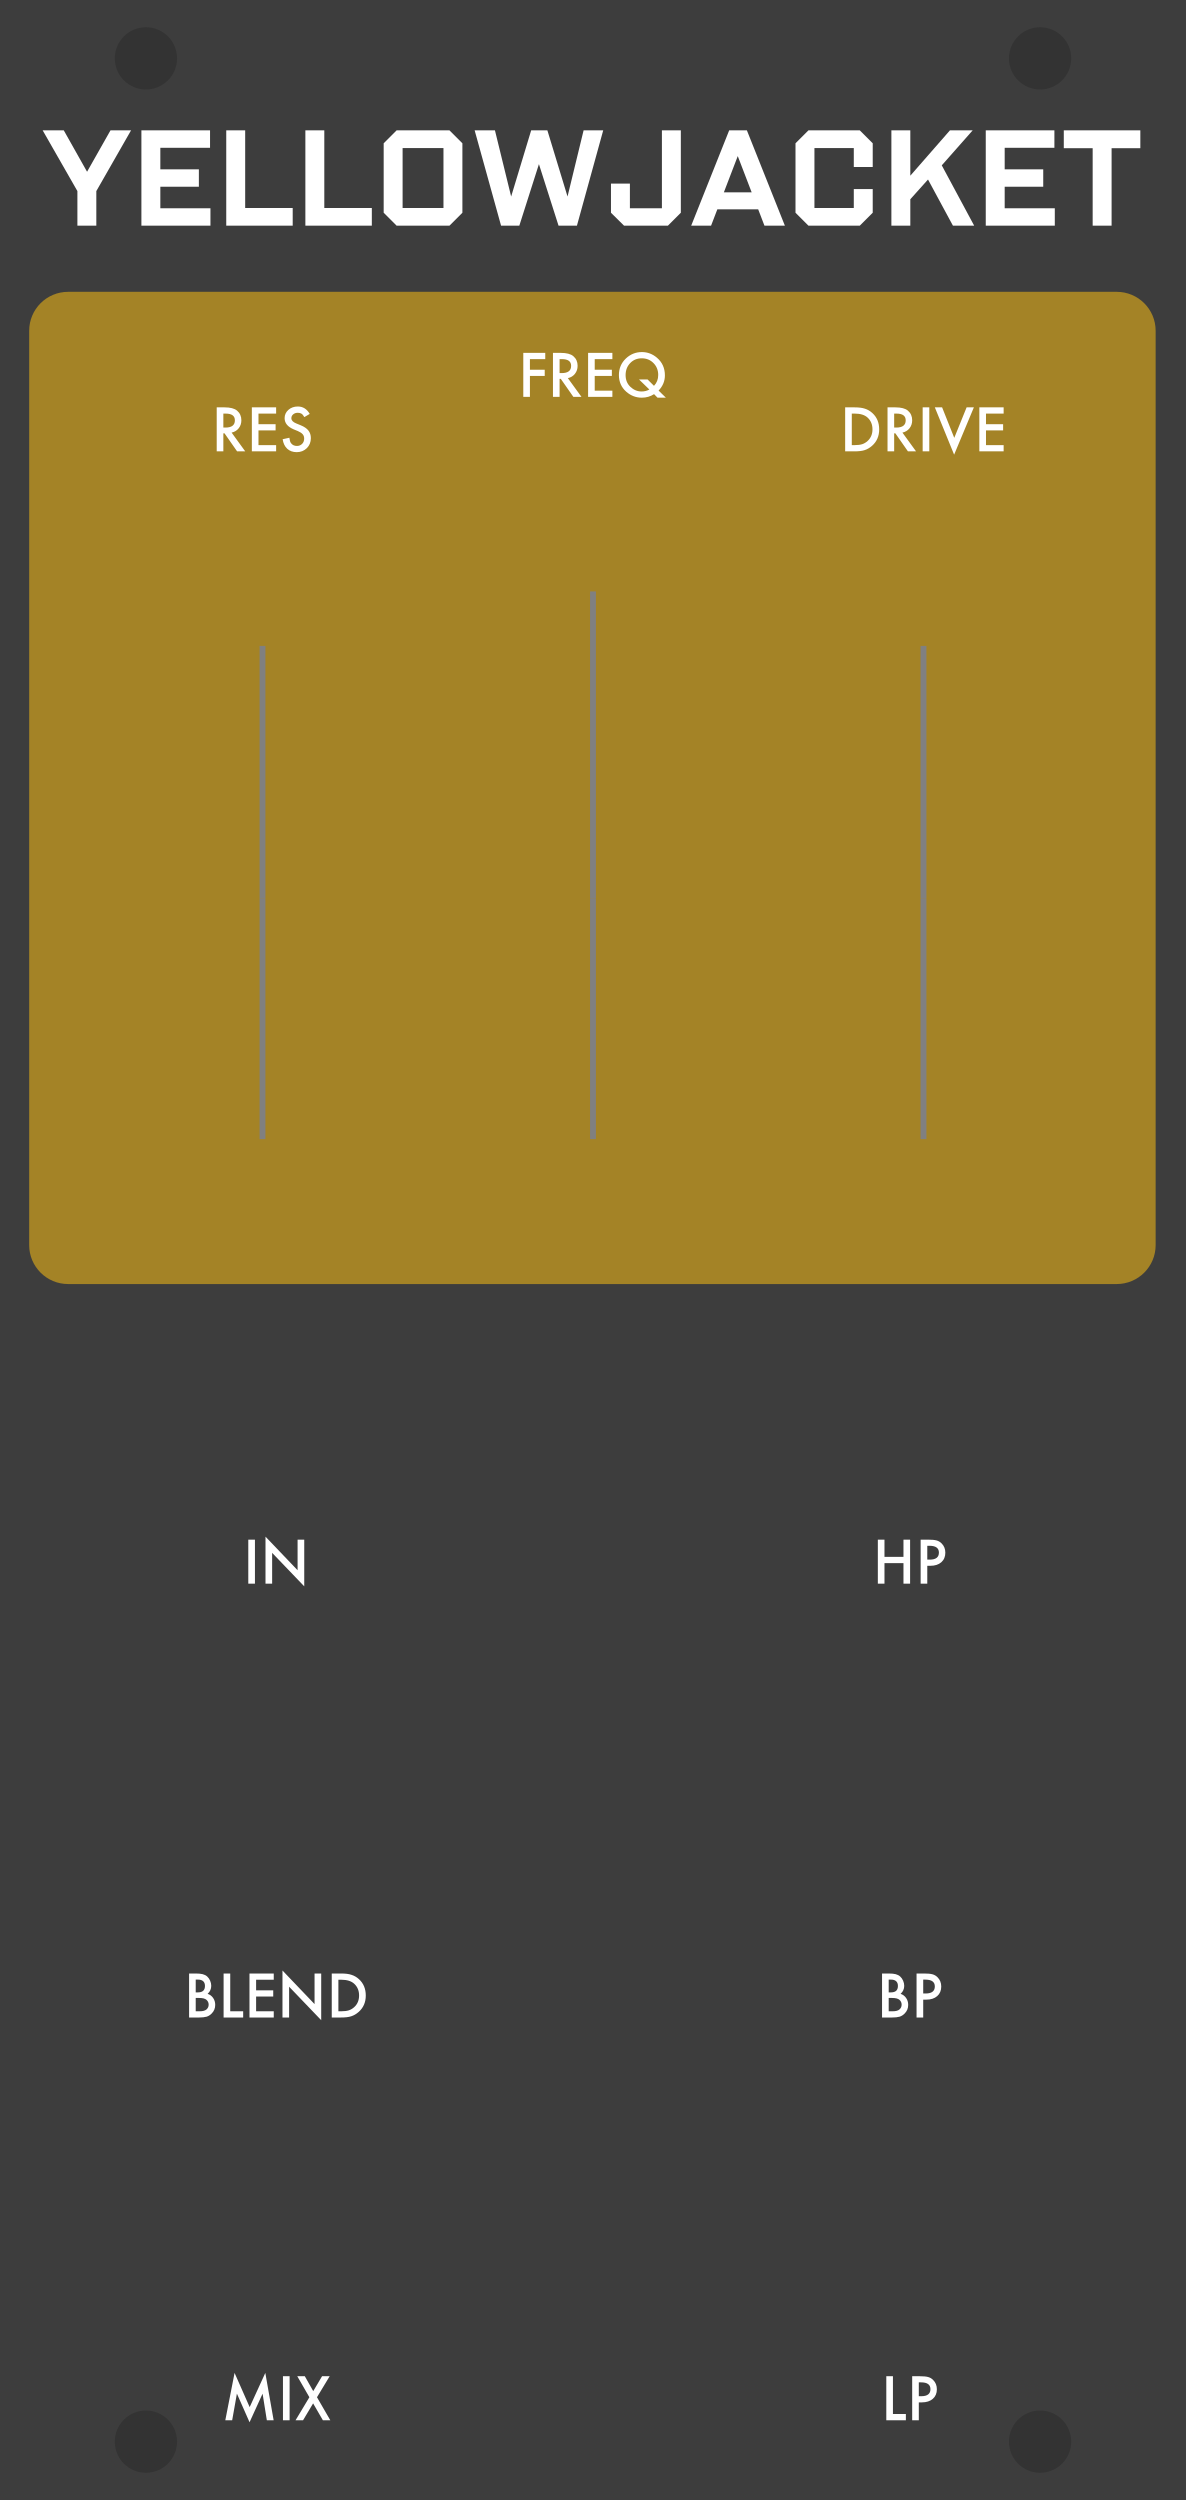
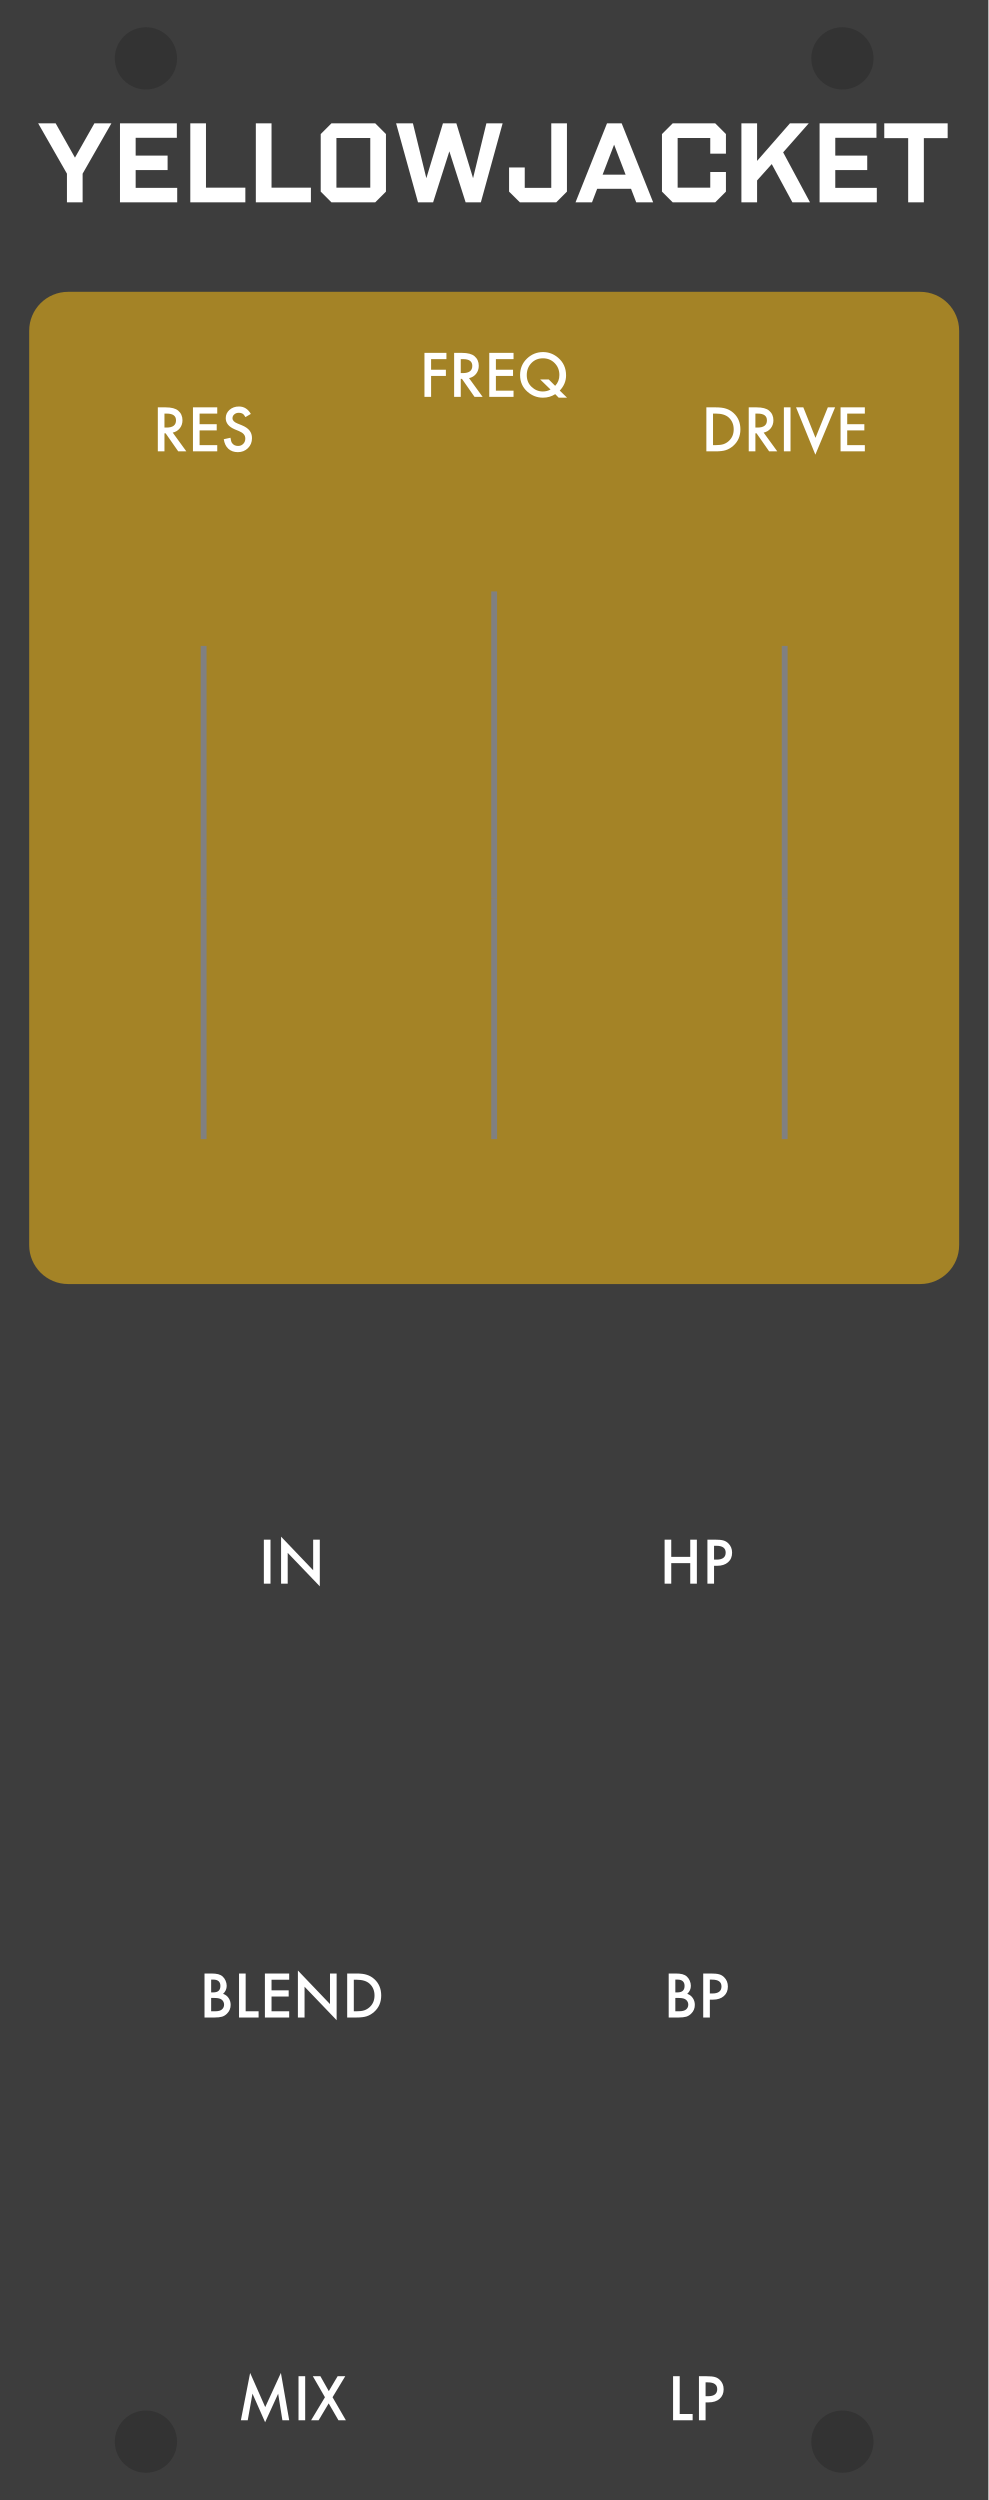
- <svg xmlns="http://www.w3.org/2000/svg" version="1.1" width="60.96mm" height="128.5mm" viewBox="0 0 60.96 128.5">
+ <svg xmlns="http://www.w3.org/2000/svg" version="1.1" width="50.8mm" height="128.5mm" viewBox="0 0 50.8 128.5">
  <g id="panel">
-     <rect x="0" y="0" width="60.96" height="128.5" fill="#3d3d3d" />
-     <rect class="zone" x="1.50" y="15.00" width="57.90" height="51.00" rx="2.00" fill="#c99c1e" fill-opacity="0.73" />
+     <rect x="0" y="0" width="50.8" height="128.5" fill="#3d3d3d" />
+     <rect class="zone" x="1.50" y="15.00" width="47.80" height="51.00" rx="2.00" fill="#c99c1e" fill-opacity="0.73" />
    <circle cx="7.5" cy="3.0" r="1.6" fill="#333333" />
-     <circle cx="53.46" cy="3.0" r="1.6" fill="#333333" />
+     <circle cx="43.3" cy="3.0" r="1.6" fill="#333333" />
    <circle cx="7.5" cy="125.5" r="1.6" fill="#333333" />
-     <circle cx="53.46" cy="125.5" r="1.6" fill="#333333" />
-     <rect x="13.343" y="46.2" width="0.3" height="12.35" fill="#808080" />
-     <rect x="30.33" y="46.2" width="0.3" height="12.35" fill="#808080" />
-     <rect x="47.317" y="46.2" width="0.3" height="12.35" fill="#808080" />
-     <rect x="13.343" y="33.2" width="0.3" height="13.0" fill="#808080" />
-     <rect x="30.33" y="30.4" width="0.3" height="15.8" fill="#808080" />
-     <rect x="47.317" y="33.2" width="0.3" height="13.0" fill="#808080" />
-     <path fill="#ffffff" d="M3.978 11.6H4.951V9.822L6.736 6.7H5.679L4.475 8.828L3.278 6.7H2.193L3.978 9.822Z M7.268 11.6H10.817V10.704H8.241V9.598H10.222V8.702H8.241V7.596H10.796V6.7H7.268Z M11.629 11.6H15.045V10.69H12.602V6.7H11.629Z M15.696 11.6H19.112V10.69H16.669V6.7H15.696Z M20.386 11.6H23.102L23.767 10.935V7.365L23.102 6.7H20.386L19.721 7.365V10.935ZM20.694 10.69V7.61H22.794V10.69Z M25.755 11.6H26.693L27.701 8.436L28.709 11.6H29.654L31.005 6.7H29.997L29.171 10.102L28.135 6.7H27.302L26.273 10.102L25.44 6.7H24.397Z M32.076 11.6H34.33L34.995 10.935V6.7H34.022V10.704H32.377V9.437H31.404V10.935Z M35.527 11.6H36.549L36.871 10.76H38.971L39.293 11.6H40.343L38.39 6.7H37.48ZM37.207 9.885 37.921 8.023 38.635 9.885Z M41.554 11.6H44.193L44.858 10.935V9.717H43.885V10.69H41.862V7.61H43.885V8.583H44.858V7.365L44.193 6.7H41.554L40.889 7.365V10.935Z M45.817 11.6H46.79V10.242L47.7 9.227L48.981 11.6H50.073L48.407 8.499L49.996 6.7H48.827L46.79 9.031V6.7H45.817Z M50.668 11.6H54.217V10.704H51.641V9.598H53.622V8.702H51.641V7.596H54.196V6.7H50.668Z M56.163 11.6H57.136V7.617H58.613V6.7H54.679V7.617H56.163Z" />
-     <path fill="#ffffff" d="M11.905 22.236 12.605 23.2H12.187L11.541 22.274H11.48V23.2H11.139V20.938H11.538Q11.987 20.938 12.186 21.107Q12.406 21.294 12.406 21.602Q12.406 21.842 12.268 22.015Q12.13 22.188 11.905 22.236ZM11.48 21.977H11.588Q12.073 21.977 12.073 21.606Q12.073 21.259 11.601 21.259H11.48Z M14.193 21.259H13.286V21.803H14.166V22.123H13.286V22.879H14.193V23.2H12.945V20.938H14.193Z M15.92 21.275 15.643 21.439Q15.565 21.304 15.495 21.263Q15.422 21.217 15.306 21.217Q15.164 21.217 15.07 21.297Q14.976 21.376 14.976 21.496Q14.976 21.662 15.223 21.763L15.448 21.855Q15.724 21.967 15.851 22.127Q15.978 22.287 15.978 22.52Q15.978 22.832 15.77 23.036Q15.561 23.241 15.25 23.241Q14.956 23.241 14.764 23.067Q14.575 22.892 14.528 22.576L14.874 22.5Q14.897 22.699 14.956 22.775Q15.061 22.922 15.264 22.922Q15.423 22.922 15.529 22.815Q15.634 22.708 15.634 22.544Q15.634 22.478 15.616 22.423Q15.598 22.368 15.559 22.322Q15.52 22.276 15.458 22.235Q15.397 22.195 15.312 22.158L15.094 22.068Q14.629 21.871 14.629 21.493Q14.629 21.239 14.824 21.067Q15.019 20.894 15.309 20.894Q15.7 20.894 15.92 21.275Z" />
-     <path fill="#ffffff" d="M28.026 18.459H27.238V19.003H27.999V19.323H27.238V20.4H26.897V18.138H28.026Z M29.188 19.436 29.888 20.4H29.471L28.825 19.474H28.763V20.4H28.422V18.138H28.822Q29.27 18.138 29.469 18.307Q29.689 18.494 29.689 18.802Q29.689 19.042 29.551 19.215Q29.414 19.388 29.188 19.436ZM28.763 19.177H28.872Q29.356 19.177 29.356 18.806Q29.356 18.459 28.885 18.459H28.763Z M31.476 18.459H30.569V19.003H31.45V19.323H30.569V20.079H31.476V20.4H30.228V18.138H31.476Z M34.226 20.441H33.796L33.619 20.259Q33.336 20.441 32.989 20.441Q32.54 20.441 32.191 20.136Q31.812 19.801 31.812 19.279Q31.812 18.768 32.17 18.427Q32.519 18.096 32.994 18.096Q33.424 18.096 33.766 18.386Q34.176 18.734 34.176 19.296Q34.176 19.735 33.852 20.076ZM33.287 19.505 33.615 19.832Q33.832 19.606 33.832 19.274Q33.832 18.909 33.59 18.663Q33.348 18.417 32.989 18.417Q32.626 18.417 32.392 18.663Q32.156 18.907 32.156 19.282Q32.156 19.649 32.399 19.881Q32.652 20.122 32.978 20.122Q33.199 20.122 33.377 20.021L32.846 19.505Z" />
-     <path fill="#ffffff" d="M43.441 23.2V20.938H43.915Q44.256 20.938 44.454 21.006Q44.667 21.072 44.839 21.23Q45.19 21.549 45.19 22.069Q45.19 22.591 44.825 22.913Q44.642 23.074 44.441 23.137Q44.254 23.2 43.909 23.2ZM43.782 22.879H43.936Q44.166 22.879 44.318 22.831Q44.47 22.78 44.593 22.668Q44.845 22.438 44.845 22.069Q44.845 21.697 44.596 21.466Q44.372 21.259 43.936 21.259H43.782Z M46.385 22.236 47.085 23.2H46.668L46.022 22.274H45.96V23.2H45.619V20.938H46.019Q46.467 20.938 46.666 21.107Q46.886 21.294 46.886 21.602Q46.886 21.842 46.748 22.015Q46.61 22.188 46.385 22.236ZM45.96 21.977H46.068Q46.553 21.977 46.553 21.606Q46.553 21.259 46.082 21.259H45.96Z M47.766 20.938V23.2H47.425V20.938Z M48.424 20.938 49.049 22.506 49.684 20.938H50.057L49.042 23.37L48.05 20.938Z M51.587 21.259H50.68V21.803H51.56V22.123H50.68V22.879H51.587V23.2H50.338V20.938H51.587Z" />
-     <path fill="#ffffff" d="M13.104 79.138V81.4H12.762V79.138Z M13.647 81.4V78.984L15.296 80.71V79.138H15.638V81.538L13.988 79.817V81.4Z" />
-     <path fill="#ffffff" d="M45.462 80.023H46.438V79.138H46.779V81.4H46.438V80.344H45.462V81.4H45.121V79.138H45.462Z M47.662 80.482V81.4H47.321V79.138H47.708Q47.992 79.138 48.137 79.178Q48.283 79.217 48.395 79.327Q48.59 79.518 48.59 79.808Q48.59 80.118 48.382 80.3Q48.174 80.482 47.821 80.482ZM47.662 80.165H47.79Q48.26 80.165 48.26 79.803Q48.26 79.453 47.775 79.453H47.662Z" />
-     <path fill="#ffffff" d="M9.719 103.7V101.438H10.059Q10.286 101.438 10.42 101.473Q10.557 101.509 10.65 101.592Q10.746 101.679 10.801 101.807Q10.858 101.938 10.858 102.071Q10.858 102.314 10.672 102.483Q10.853 102.544 10.957 102.698Q11.062 102.85 11.062 103.053Q11.062 103.318 10.874 103.501Q10.762 103.614 10.621 103.658Q10.467 103.7 10.236 103.7ZM10.06 102.409H10.167Q10.357 102.409 10.446 102.325Q10.535 102.241 10.535 102.077Q10.535 101.917 10.444 101.835Q10.353 101.752 10.18 101.752H10.06ZM10.06 103.379H10.271Q10.502 103.379 10.611 103.288Q10.725 103.19 10.725 103.039Q10.725 102.893 10.615 102.793Q10.508 102.695 10.233 102.695H10.06Z M11.834 101.438V103.379H12.499V103.7H11.493V101.438Z M14.071 101.759H13.164V102.303H14.044V102.623H13.164V103.379H14.071V103.7H12.823V101.438H14.071Z M14.519 103.7V101.284L16.168 103.01V101.438H16.51V103.838L14.86 102.117V103.7Z M17.052 103.7V101.438H17.526Q17.868 101.438 18.065 101.506Q18.278 101.572 18.451 101.73Q18.801 102.049 18.801 102.569Q18.801 103.091 18.436 103.413Q18.253 103.574 18.052 103.637Q17.865 103.7 17.52 103.7ZM17.393 103.379H17.547Q17.777 103.379 17.929 103.331Q18.082 103.28 18.205 103.168Q18.457 102.938 18.457 102.569Q18.457 102.197 18.207 101.966Q17.983 101.759 17.547 101.759H17.393Z" />
-     <path fill="#ffffff" d="M45.337 103.7V101.438H45.677Q45.904 101.438 46.039 101.473Q46.175 101.509 46.269 101.592Q46.364 101.679 46.42 101.807Q46.477 101.938 46.477 102.071Q46.477 102.314 46.291 102.483Q46.471 102.544 46.575 102.698Q46.681 102.85 46.681 103.053Q46.681 103.318 46.493 103.501Q46.38 103.614 46.24 103.658Q46.086 103.7 45.854 103.7ZM45.679 102.409H45.786Q45.976 102.409 46.065 102.325Q46.153 102.241 46.153 102.077Q46.153 101.917 46.062 101.835Q45.972 101.752 45.799 101.752H45.679ZM45.679 103.379H45.89Q46.121 103.379 46.229 103.288Q46.344 103.19 46.344 103.039Q46.344 102.893 46.234 102.793Q46.127 102.695 45.851 102.695H45.679Z M47.453 102.782V103.7H47.111V101.438H47.498Q47.782 101.438 47.927 101.478Q48.074 101.517 48.185 101.627Q48.38 101.818 48.38 102.108Q48.38 102.418 48.172 102.6Q47.964 102.782 47.611 102.782ZM47.453 102.465H47.58Q48.05 102.465 48.05 102.103Q48.05 101.753 47.565 101.753H47.453Z" />
-     <path fill="#ffffff" d="M11.581 124.4 12.057 121.968 12.833 123.726 13.637 121.968 14.065 124.4H13.715L13.497 123.035L12.827 124.504L12.177 123.033L11.934 124.4Z M14.886 122.138V124.4H14.544V122.138Z M15.902 123.218 15.28 122.138H15.668L16.1 122.904L16.554 122.138H16.945L16.293 123.218L16.977 124.4H16.595L16.094 123.534L15.578 124.4H15.192Z" />
-     <path fill="#ffffff" d="M45.897 122.138V124.079H46.562V124.4H45.556V122.138Z M47.227 123.482V124.4H46.886V122.138H47.273Q47.557 122.138 47.702 122.178Q47.848 122.217 47.96 122.327Q48.155 122.518 48.155 122.808Q48.155 123.118 47.947 123.3Q47.739 123.482 47.385 123.482ZM47.227 123.165H47.355Q47.825 123.165 47.825 122.803Q47.825 122.453 47.34 122.453H47.227Z" />
+     <circle cx="43.3" cy="125.5" r="1.6" fill="#333333" />
+     <rect x="10.317" y="46.2" width="0.3" height="12.35" fill="#808080" />
+     <rect x="25.25" y="46.2" width="0.3" height="12.35" fill="#808080" />
+     <rect x="40.183" y="46.2" width="0.3" height="12.35" fill="#808080" />
+     <rect x="10.317" y="33.2" width="0.3" height="13.0" fill="#808080" />
+     <rect x="25.25" y="30.4" width="0.3" height="15.8" fill="#808080" />
+     <rect x="40.183" y="33.2" width="0.3" height="13.0" fill="#808080" />
+     <path fill="#ffffff" d="M3.441 10.4H4.247V8.927L5.726 6.34H4.851L3.853 8.103L2.861 6.34H1.962L3.441 8.927Z M6.167 10.4H9.108V9.658H6.973V8.741H8.615V7.999H6.973V7.082H9.09V6.34H6.167Z M9.781 10.4H12.611V9.646H10.587V6.34H9.781Z M13.15 10.4H15.981V9.646H13.957V6.34H13.15Z M17.036 10.4H19.287L19.838 9.849V6.891L19.287 6.34H17.036L16.485 6.891V9.849ZM17.292 9.646V7.094H19.032V9.646Z M21.485 10.4H22.262L23.097 7.778L23.933 10.4H24.716L25.835 6.34H25L24.315 9.159L23.457 6.34H22.767L21.914 9.159L21.224 6.34H20.36Z M26.722 10.4H28.59L29.141 9.849V6.34H28.335V9.658H26.972V8.608H26.166V9.849Z M29.582 10.4H30.429L30.695 9.704H32.435L32.702 10.4H33.572L31.954 6.34H31.2ZM30.974 8.979 31.565 7.436 32.157 8.979Z M34.576 10.4H36.762L37.313 9.849V8.84H36.507V9.646H34.831V7.094H36.507V7.9H37.313V6.891L36.762 6.34H34.576L34.025 6.891V9.849Z M38.108 10.4H38.914V9.275L39.668 8.434L40.729 10.4H41.634L40.254 7.831L41.57 6.34H40.602L38.914 8.271V6.34H38.108Z M42.127 10.4H45.068V9.658H42.933V8.741H44.575V7.999H42.933V7.082H45.05V6.34H42.127Z M46.68 10.4H47.486V7.1H48.71V6.34H45.451V7.1H46.68Z" />
+     <path fill="#ffffff" d="M8.878 22.236 9.578 23.2H9.161L8.515 22.274H8.453V23.2H8.112V20.938H8.512Q8.96 20.938 9.159 21.107Q9.379 21.294 9.379 21.602Q9.379 21.842 9.241 22.015Q9.104 22.188 8.878 22.236ZM8.453 21.977H8.562Q9.047 21.977 9.047 21.606Q9.047 21.259 8.575 21.259H8.453Z M11.166 21.259H10.259V21.803H11.14V22.123H10.259V22.879H11.166V23.2H9.918V20.938H11.166Z M12.893 21.275 12.616 21.439Q12.539 21.304 12.468 21.263Q12.395 21.217 12.279 21.217Q12.137 21.217 12.044 21.297Q11.95 21.376 11.95 21.496Q11.95 21.662 12.196 21.763L12.422 21.855Q12.697 21.967 12.824 22.127Q12.952 22.287 12.952 22.52Q12.952 22.832 12.744 23.036Q12.534 23.241 12.224 23.241Q11.929 23.241 11.737 23.067Q11.548 22.892 11.502 22.576L11.847 22.5Q11.871 22.699 11.929 22.775Q12.035 22.922 12.237 22.922Q12.397 22.922 12.502 22.815Q12.608 22.708 12.608 22.544Q12.608 22.478 12.589 22.423Q12.571 22.368 12.532 22.322Q12.493 22.276 12.432 22.235Q12.37 22.195 12.285 22.158L12.067 22.068Q11.603 21.871 11.603 21.493Q11.603 21.239 11.797 21.067Q11.992 20.894 12.282 20.894Q12.673 20.894 12.893 21.275Z" />
+     <path fill="#ffffff" d="M22.946 18.459H22.158V19.003H22.919V19.323H22.158V20.4H21.817V18.138H22.946Z M24.108 19.436 24.808 20.4H24.391L23.745 19.474H23.683V20.4H23.342V18.138H23.742Q24.19 18.138 24.389 18.307Q24.609 18.494 24.609 18.802Q24.609 19.042 24.471 19.215Q24.334 19.388 24.108 19.436ZM23.683 19.177H23.792Q24.276 19.177 24.276 18.806Q24.276 18.459 23.805 18.459H23.683Z M26.396 18.459H25.489V19.003H26.37V19.323H25.489V20.079H26.396V20.4H25.148V18.138H26.396Z M29.146 20.441H28.716L28.539 20.259Q28.256 20.441 27.909 20.441Q27.46 20.441 27.111 20.136Q26.732 19.801 26.732 19.279Q26.732 18.768 27.09 18.427Q27.439 18.096 27.914 18.096Q28.344 18.096 28.686 18.386Q29.096 18.734 29.096 19.296Q29.096 19.735 28.772 20.076ZM28.207 19.505 28.535 19.832Q28.752 19.606 28.752 19.274Q28.752 18.909 28.51 18.663Q28.268 18.417 27.909 18.417Q27.546 18.417 27.312 18.663Q27.076 18.907 27.076 19.282Q27.076 19.649 27.319 19.881Q27.572 20.122 27.898 20.122Q28.119 20.122 28.297 20.021L27.766 19.505Z" />
+     <path fill="#ffffff" d="M36.307 23.2V20.938H36.782Q37.123 20.938 37.321 21.006Q37.533 21.072 37.706 21.23Q38.056 21.549 38.056 22.069Q38.056 22.591 37.691 22.913Q37.508 23.074 37.308 23.137Q37.12 23.2 36.776 23.2ZM36.649 22.879H36.802Q37.032 22.879 37.185 22.831Q37.337 22.78 37.46 22.668Q37.712 22.438 37.712 22.069Q37.712 21.697 37.463 21.466Q37.239 21.259 36.802 21.259H36.649Z M39.252 22.236 39.952 23.2H39.534L38.888 22.274H38.827V23.2H38.485V20.938H38.885Q39.334 20.938 39.533 21.107Q39.753 21.294 39.753 21.602Q39.753 21.842 39.615 22.015Q39.477 22.188 39.252 22.236ZM38.827 21.977H38.935Q39.42 21.977 39.42 21.606Q39.42 21.259 38.948 21.259H38.827Z M40.633 20.938V23.2H40.292V20.938Z M41.291 20.938 41.916 22.506 42.55 20.938H42.924L41.909 23.37L40.917 20.938Z M44.453 21.259H43.546V21.803H44.427V22.123H43.546V22.879H44.453V23.2H43.205V20.938H44.453Z" />
+     <path fill="#ffffff" d="M13.904 79.138V81.4H13.562V79.138Z M14.447 81.4V78.984L16.096 80.71V79.138H16.438V81.538L14.788 79.817V81.4Z" />
+     <path fill="#ffffff" d="M34.502 80.023H35.478V79.138H35.819V81.4H35.478V80.344H34.502V81.4H34.161V79.138H34.502Z M36.702 80.482V81.4H36.361V79.138H36.748Q37.032 79.138 37.177 79.178Q37.323 79.217 37.435 79.327Q37.63 79.518 37.63 79.808Q37.63 80.118 37.422 80.3Q37.214 80.482 36.861 80.482ZM36.702 80.165H36.83Q37.3 80.165 37.3 79.803Q37.3 79.453 36.815 79.453H36.702Z" />
+     <path fill="#ffffff" d="M10.512 103.7V101.438H10.852Q11.079 101.438 11.214 101.473Q11.35 101.509 11.444 101.592Q11.539 101.679 11.595 101.807Q11.652 101.938 11.652 102.071Q11.652 102.314 11.466 102.483Q11.646 102.544 11.75 102.698Q11.855 102.85 11.855 103.053Q11.855 103.318 11.668 103.501Q11.555 103.614 11.414 103.658Q11.261 103.7 11.029 103.7ZM10.853 102.409H10.96Q11.151 102.409 11.239 102.325Q11.328 102.241 11.328 102.077Q11.328 101.917 11.237 101.835Q11.146 101.752 10.973 101.752H10.853ZM10.853 103.379H11.064Q11.296 103.379 11.404 103.288Q11.518 103.19 11.518 103.039Q11.518 102.893 11.409 102.793Q11.302 102.695 11.026 102.695H10.853Z M12.627 101.438V103.379H13.292V103.7H12.286V101.438Z M14.864 101.759H13.957V102.303H14.838V102.623H13.957V103.379H14.864V103.7H13.616V101.438H14.864Z M15.312 103.7V101.284L16.962 103.01V101.438H17.303V103.838L15.654 102.117V103.7Z M17.845 103.7V101.438H18.32Q18.661 101.438 18.859 101.506Q19.071 101.572 19.244 101.73Q19.594 102.049 19.594 102.569Q19.594 103.091 19.229 103.413Q19.046 103.574 18.846 103.637Q18.658 103.7 18.314 103.7ZM18.186 103.379H18.34Q18.57 103.379 18.722 103.331Q18.875 103.28 18.998 103.168Q19.25 102.938 19.25 102.569Q19.25 102.197 19.001 101.966Q18.777 101.759 18.34 101.759H18.186Z" />
+     <path fill="#ffffff" d="M34.371 103.7V101.438H34.71Q34.938 101.438 35.072 101.473Q35.209 101.509 35.302 101.592Q35.397 101.679 35.453 101.807Q35.51 101.938 35.51 102.071Q35.51 102.314 35.324 102.483Q35.504 102.544 35.608 102.698Q35.714 102.85 35.714 103.053Q35.714 103.318 35.526 103.501Q35.414 103.614 35.273 103.658Q35.119 103.7 34.888 103.7ZM34.712 102.409H34.819Q35.009 102.409 35.098 102.325Q35.187 102.241 35.187 102.077Q35.187 101.917 35.096 101.835Q35.005 101.752 34.832 101.752H34.712ZM34.712 103.379H34.923Q35.154 103.379 35.263 103.288Q35.377 103.19 35.377 103.039Q35.377 102.893 35.267 102.793Q35.16 102.695 34.885 102.695H34.712Z M36.486 102.782V103.7H36.145V101.438H36.531Q36.815 101.438 36.96 101.478Q37.107 101.517 37.218 101.627Q37.413 101.818 37.413 102.108Q37.413 102.418 37.205 102.6Q36.997 102.782 36.644 102.782ZM36.486 102.465H36.613Q37.084 102.465 37.084 102.103Q37.084 101.753 36.599 101.753H36.486Z" />
+     <path fill="#ffffff" d="M12.381 124.4 12.857 121.968 13.633 123.726 14.438 121.968 14.865 124.4H14.515L14.297 123.035L13.627 124.504L12.977 123.033L12.734 124.4Z M15.686 122.138V124.4H15.344V122.138Z M16.702 123.218 16.08 122.138H16.468L16.9 122.904L17.354 122.138H17.745L17.093 123.218L17.777 124.4H17.395L16.894 123.534L16.378 124.4H15.992Z" />
+     <path fill="#ffffff" d="M34.937 122.138V124.079H35.602V124.4H34.596V122.138Z M36.267 123.482V124.4H35.926V122.138H36.313Q36.597 122.138 36.742 122.178Q36.888 122.217 37 122.327Q37.195 122.518 37.195 122.808Q37.195 123.118 36.987 123.3Q36.779 123.482 36.425 123.482ZM36.267 123.165H36.395Q36.865 123.165 36.865 122.803Q36.865 122.453 36.38 122.453H36.267Z" />
  </g>
  <g id="components" style="display:none">
-     <circle id="RES_PARAM#RoundBlackKnob" cx="13.493" cy="33.2" r="2" fill="#ff0000" />
-     <circle id="FREQ_PARAM#RoundBigBlackKnob" cx="30.48" cy="30.4" r="2" fill="#ff0000" />
-     <circle id="DRIVE_PARAM#RoundBlackKnob" cx="47.467" cy="33.2" r="2" fill="#ff0000" />
-     <circle id="RES_CV_PARAM#Trimpot" cx="13.493" cy="46.2" r="2" fill="#ff0000" />
-     <circle id="RES_INPUT#PJ301MPort" cx="13.493" cy="58.55" r="2" fill="#00ff00" />
-     <circle id="FREQ_CV_PARAM#Trimpot" cx="30.48" cy="46.2" r="2" fill="#ff0000" />
-     <circle id="FREQ_INPUT#PJ301MPort" cx="30.48" cy="58.55" r="2" fill="#00ff00" />
-     <circle id="DRIVE_CV_PARAM#Trimpot" cx="47.467" cy="46.2" r="2" fill="#ff0000" />
-     <circle id="DRIVE_INPUT#PJ301MPort" cx="47.467" cy="58.55" r="2" fill="#00ff00" />
-     <circle id="AUDIO_INPUT#PJ301MPort" cx="9.35" cy="73.05" r="2" fill="#00ff00" />
-     <circle id="AUDIO_INPUT_R#PJ301MPort" cx="19.05" cy="73.05" r="2" fill="#00ff00" />
-     <circle id="HP_OUTPUT#PJ301MPort" cx="41.91" cy="73.05" r="2" fill="#0000ff" />
-     <circle id="HP_OUTPUT_R#PJ301MPort" cx="51.61" cy="73.05" r="2" fill="#0000ff" />
-     <circle id="BLEND_PARAM#RoundBlackKnob" cx="14.203" cy="92.7" r="2" fill="#ff0000" />
-     <circle id="BP_OUTPUT#PJ301MPort" cx="41.913" cy="92.7" r="2" fill="#0000ff" />
-     <circle id="BP_OUTPUT_R#PJ301MPort" cx="51.613" cy="92.7" r="2" fill="#0000ff" />
-     <circle id="MIX_OUTPUT#PJ301MPort" cx="9.35" cy="116.05" r="2" fill="#0000ff" />
-     <circle id="MIX_OUTPUT_R#PJ301MPort" cx="19.05" cy="116.05" r="2" fill="#0000ff" />
-     <circle id="LP_OUTPUT#PJ301MPort" cx="41.91" cy="116.05" r="2" fill="#0000ff" />
-     <circle id="LP_OUTPUT_R#PJ301MPort" cx="51.61" cy="116.05" r="2" fill="#0000ff" />
+     <circle id="RES_PARAM#RoundBlackKnob" cx="10.467" cy="33.2" r="2" fill="#ff0000" />
+     <circle id="FREQ_PARAM#RoundBigBlackKnob" cx="25.4" cy="30.4" r="2" fill="#ff0000" />
+     <circle id="DRIVE_PARAM#RoundBlackKnob" cx="40.333" cy="33.2" r="2" fill="#ff0000" />
+     <circle id="RES_CV_PARAM#Trimpot" cx="10.467" cy="46.2" r="2" fill="#ff0000" />
+     <circle id="RES_INPUT#PJ301MPort" cx="10.467" cy="58.55" r="2" fill="#00ff00" />
+     <circle id="FREQ_CV_PARAM#Trimpot" cx="25.4" cy="46.2" r="2" fill="#ff0000" />
+     <circle id="FREQ_INPUT#PJ301MPort" cx="25.4" cy="58.55" r="2" fill="#00ff00" />
+     <circle id="DRIVE_CV_PARAM#Trimpot" cx="40.333" cy="46.2" r="2" fill="#ff0000" />
+     <circle id="DRIVE_INPUT#PJ301MPort" cx="40.333" cy="58.55" r="2" fill="#00ff00" />
+     <circle id="AUDIO_INPUT#PJ301MPort" cx="10.15" cy="73.05" r="2" fill="#00ff00" />
+     <circle id="AUDIO_INPUT_R#PJ301MPort" cx="19.85" cy="73.05" r="2" fill="#00ff00" />
+     <circle id="HP_OUTPUT#PJ301MPort" cx="30.95" cy="73.05" r="2" fill="#0000ff" />
+     <circle id="HP_OUTPUT_R#PJ301MPort" cx="40.65" cy="73.05" r="2" fill="#0000ff" />
+     <circle id="BLEND_PARAM#RoundBlackKnob" cx="14.997" cy="92.7" r="2" fill="#ff0000" />
+     <circle id="BP_OUTPUT#PJ301MPort" cx="30.947" cy="92.7" r="2" fill="#0000ff" />
+     <circle id="BP_OUTPUT_R#PJ301MPort" cx="40.647" cy="92.7" r="2" fill="#0000ff" />
+     <circle id="MIX_OUTPUT#PJ301MPort" cx="10.15" cy="116.05" r="2" fill="#0000ff" />
+     <circle id="MIX_OUTPUT_R#PJ301MPort" cx="19.85" cy="116.05" r="2" fill="#0000ff" />
+     <circle id="LP_OUTPUT#PJ301MPort" cx="30.95" cy="116.05" r="2" fill="#0000ff" />
+     <circle id="LP_OUTPUT_R#PJ301MPort" cx="40.65" cy="116.05" r="2" fill="#0000ff" />
  </g>
</svg>
